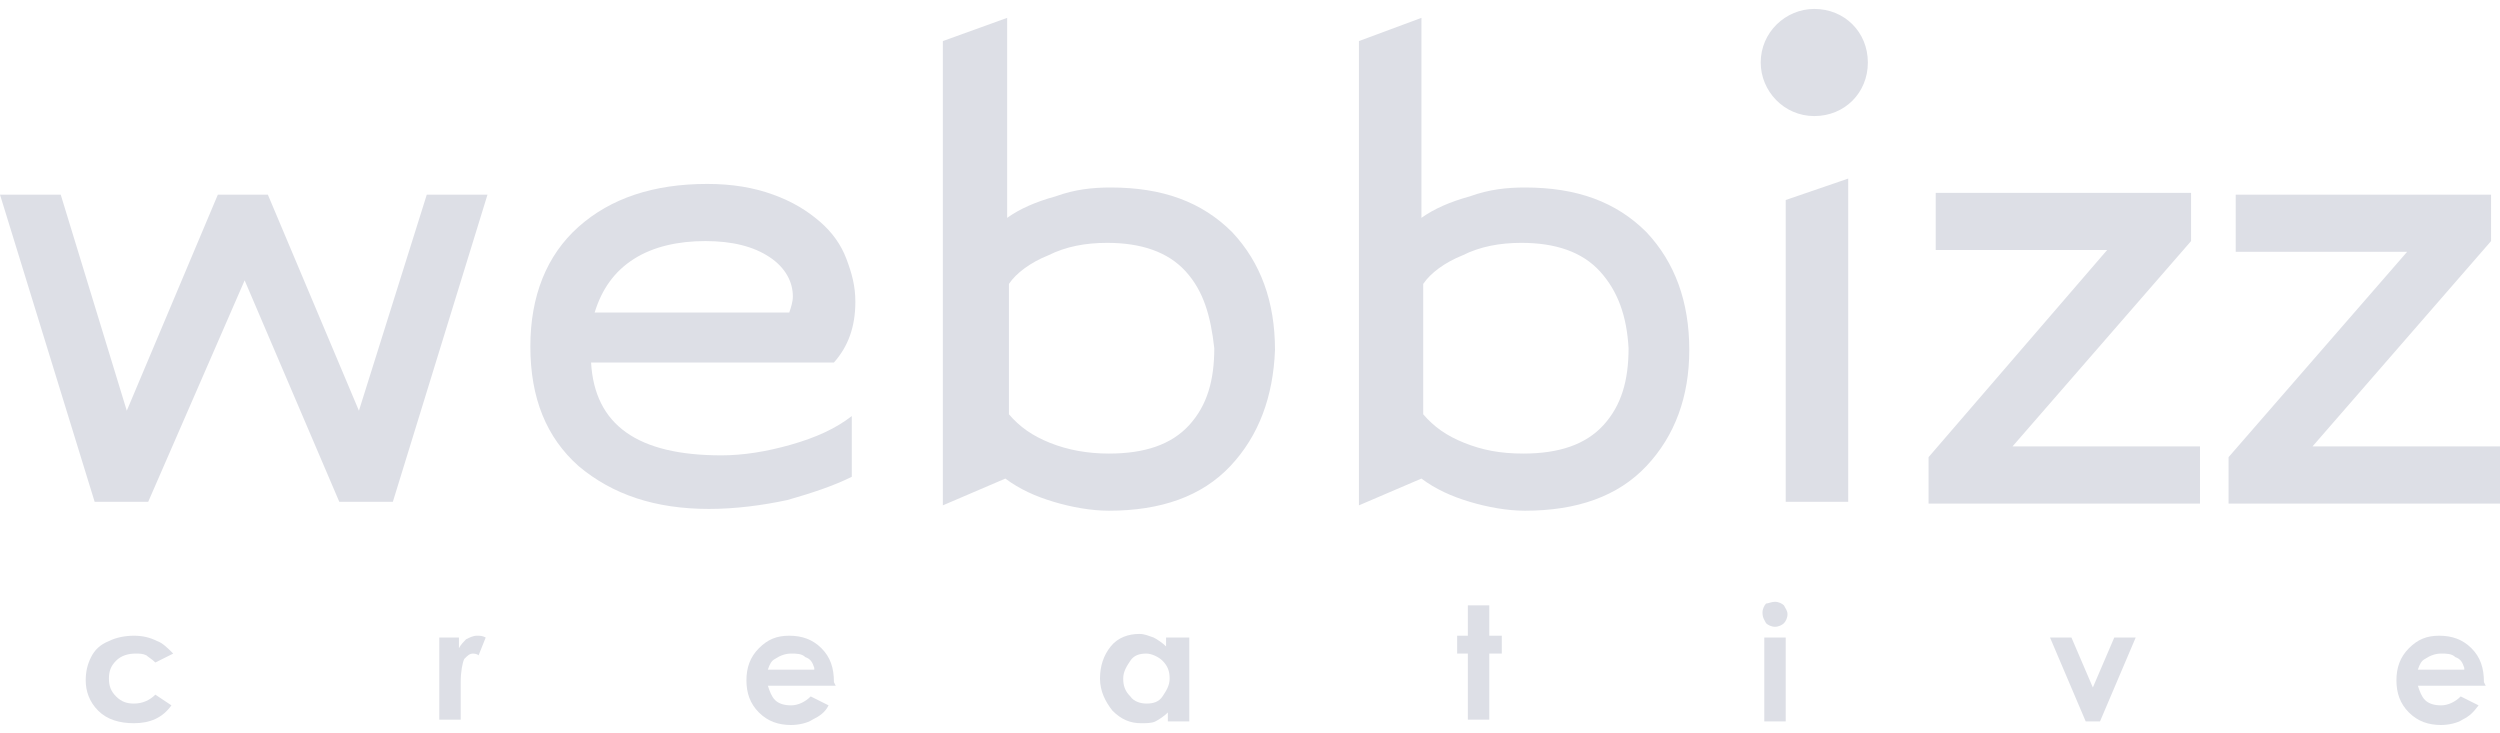
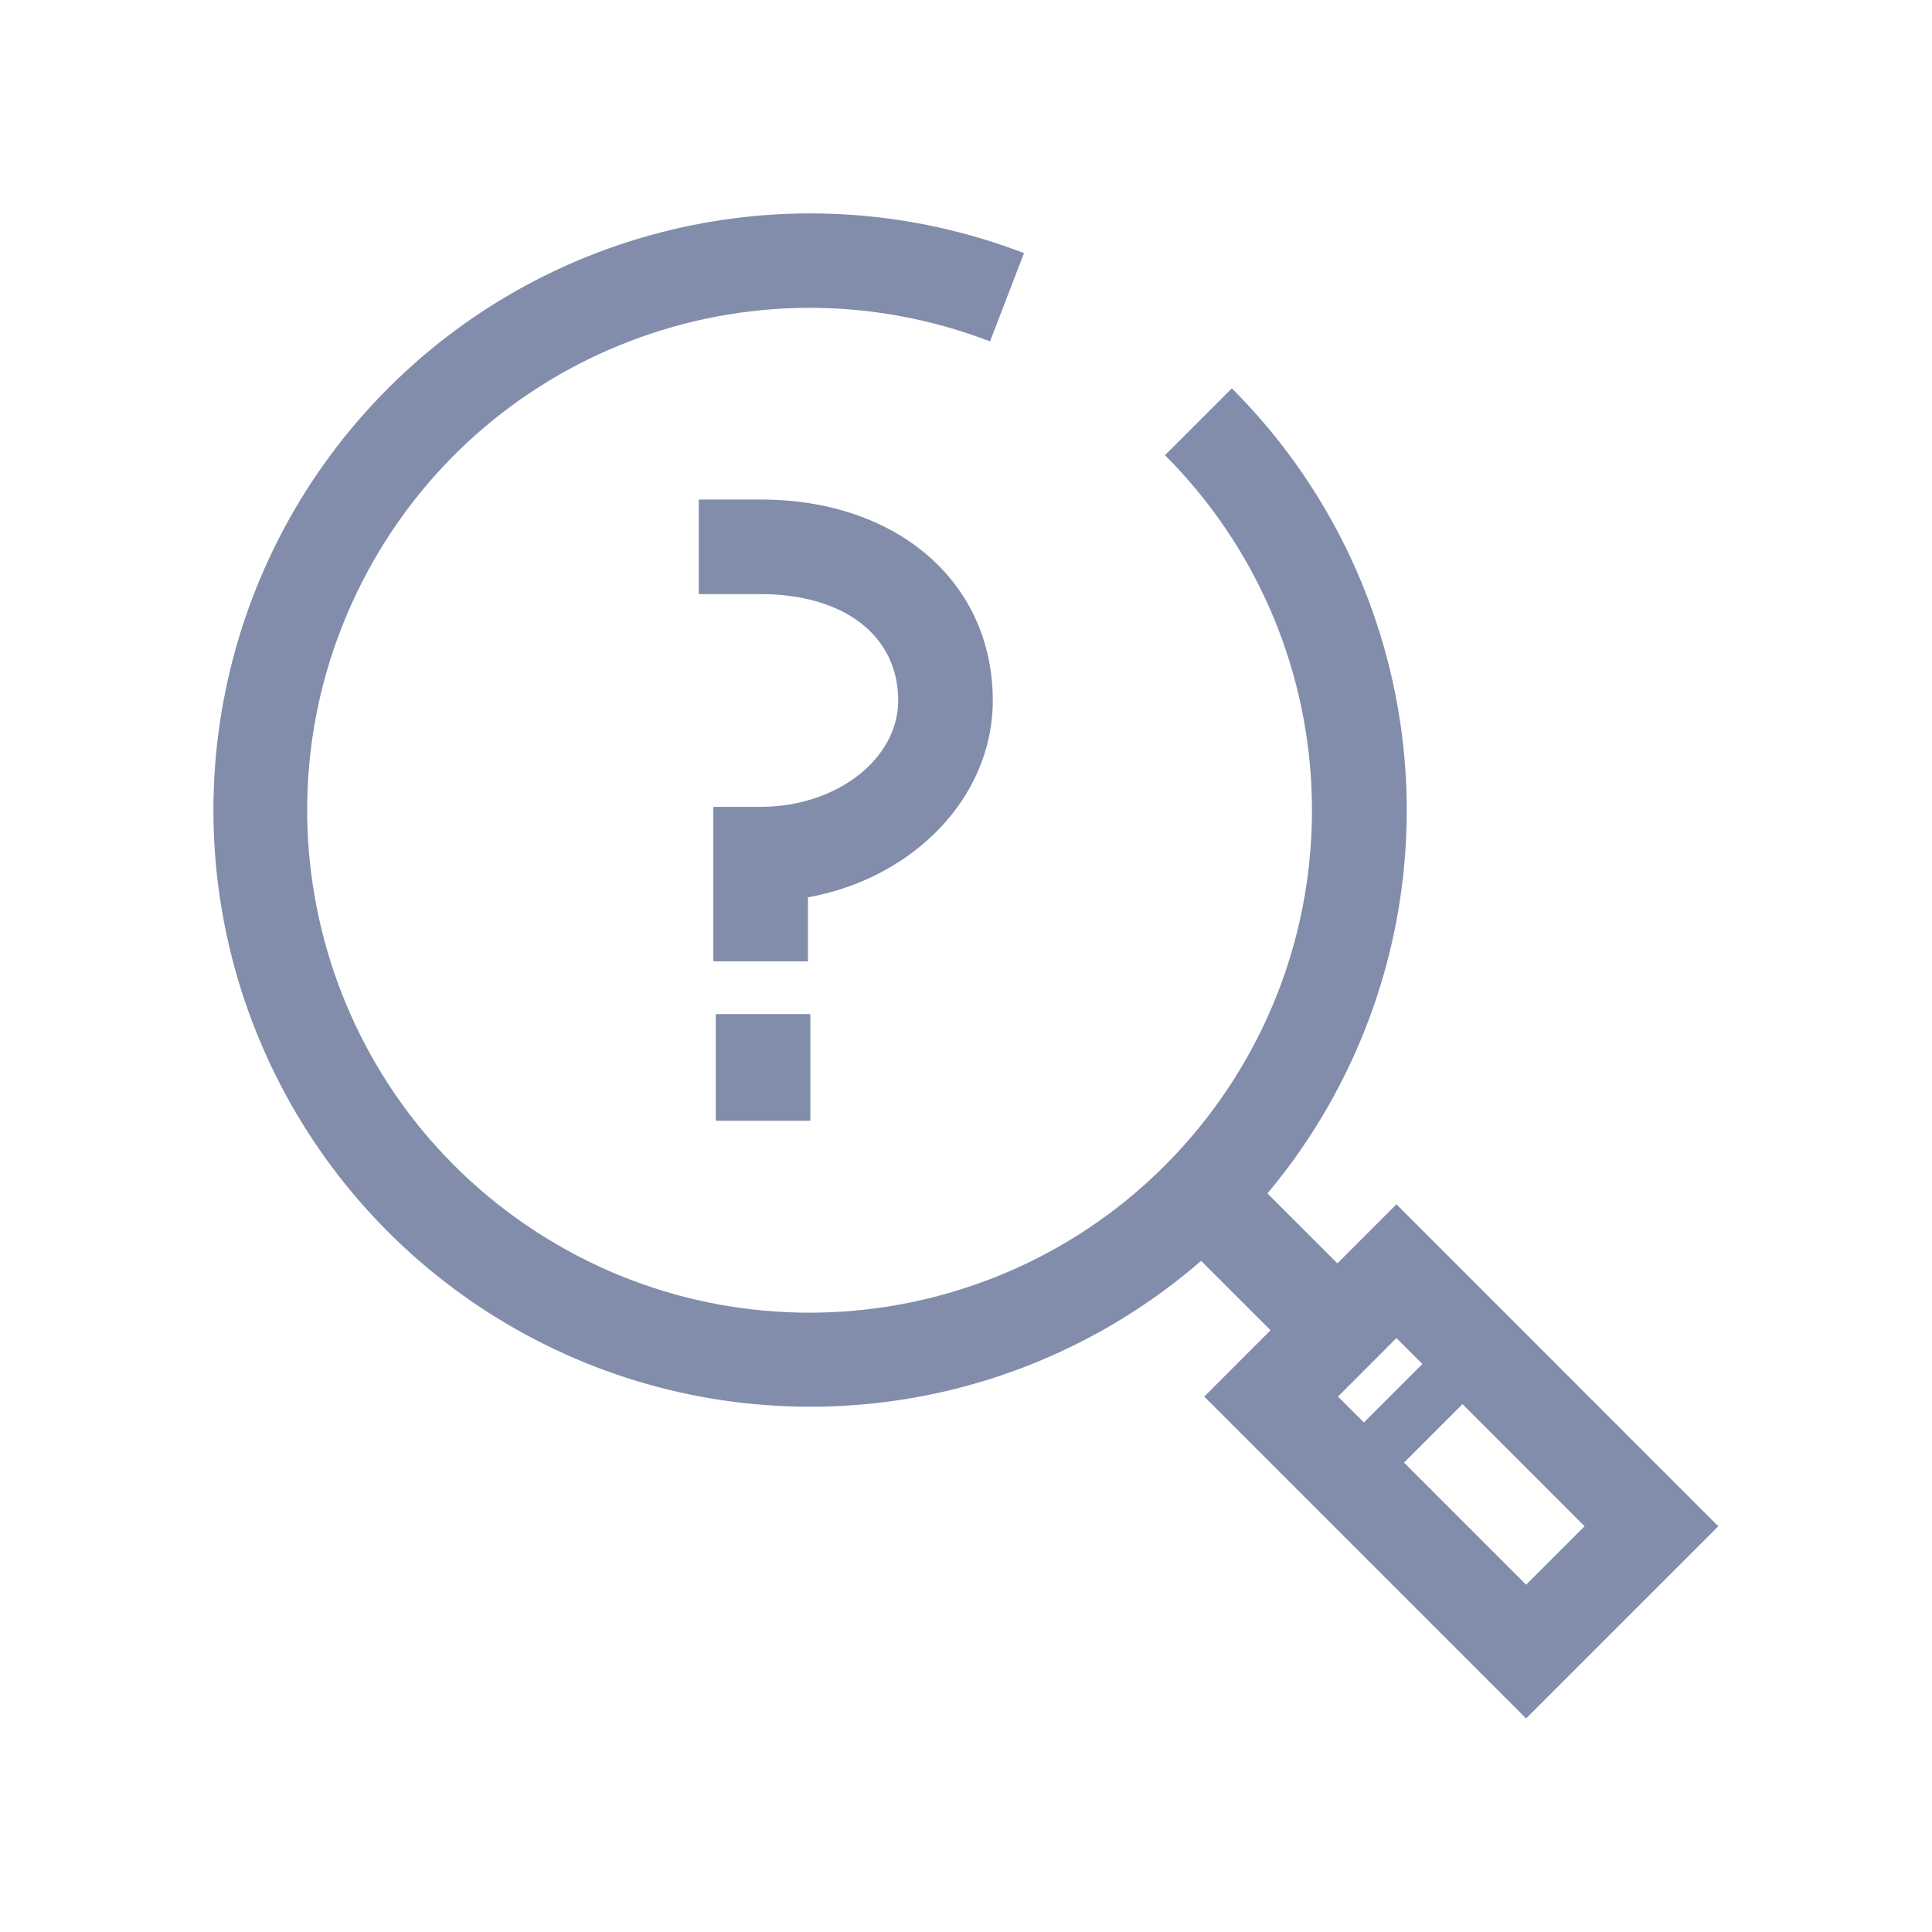
- <svg xmlns="http://www.w3.org/2000/svg" version="1.1" x="0px" y="0px" viewBox="0 0 140 41" style="enable-background:new 0 0 140 41;" xml:space="preserve">
-   <style type="text/css">
- 	.st0{fill:#dddfe6;}
- 	.st1{fill:#dddfe6;}
- </style>
-   <g id="Layer_1">
- </g>
-   <g id="레이어_1">
-     <g>
-       <path class="st0" d="M104.6,3.5c0,1.7-1.3,3-3,3c-1.7,0-3-1.4-3-3c0-1.7,1.4-3,3-3C103.3,0.5,104.6,1.8,104.6,3.5z" />
-       <path class="st1" d="M23.9,10.9h3.4L22,28.1h-3l-5.3-12.4L8.3,28.1h-3L0,10.9h3.4l3.7,12.1l5.1-12.1H15l5.1,12.1L23.9,10.9z" />
-       <path class="st1" d="M40.4,25.5c1.2,0,2.5-0.2,3.9-0.6c1.4-0.4,2.5-0.9,3.4-1.6v3.4c-1,0.5-2.2,0.9-3.6,1.3    c-1.4,0.3-2.9,0.5-4.4,0.5c-3,0-5.4-0.8-7.3-2.4c-1.8-1.6-2.7-3.8-2.7-6.7c0-2.8,0.9-5.1,2.7-6.7c1.8-1.6,4.2-2.4,7.2-2.4    c1.4,0,2.6,0.2,3.7,0.6c1.1,0.4,1.9,0.9,2.6,1.5c0.7,0.6,1.2,1.3,1.5,2.1c0.3,0.8,0.5,1.5,0.5,2.4c0,1.4-0.4,2.5-1.2,3.4H33.1    C33.3,23.8,35.7,25.5,40.4,25.5z M44.2,17.5c0.1-0.3,0.2-0.6,0.2-0.9c0-0.8-0.4-1.6-1.3-2.2c-0.9-0.6-2.1-0.9-3.6-0.9    c-1.5,0-2.9,0.3-4,1c-1.1,0.7-1.8,1.7-2.2,3H44.2z" />
-       <path class="st1" d="M68.9,26.1c-1.6,1.7-3.9,2.5-6.8,2.5c-1,0-2.1-0.2-3.1-0.5c-1-0.3-1.9-0.7-2.7-1.3l-3.5,1.5v-26L56.4,1v11.2    c0.7-0.5,1.6-0.9,2.7-1.2c1.1-0.4,2.1-0.5,3.1-0.5c2.9,0,5.1,0.8,6.8,2.5c1.6,1.7,2.4,3.9,2.4,6.6C71.3,22.2,70.5,24.4,68.9,26.1z     M66.4,15.2c-1-1.1-2.5-1.6-4.4-1.6c-1.2,0-2.3,0.2-3.3,0.7c-1,0.4-1.8,1-2.2,1.6v7.3c0.6,0.7,1.3,1.2,2.3,1.6    c1,0.4,2.1,0.6,3.3,0.6c2,0,3.5-0.5,4.5-1.6c1-1.1,1.4-2.5,1.4-4.3C67.8,17.7,67.4,16.3,66.4,15.2z" />
-       <path class="st1" d="M92.2,26.1c-1.6,1.7-3.9,2.5-6.8,2.5c-1,0-2.1-0.2-3.1-0.5c-1-0.3-1.9-0.7-2.7-1.3l-3.5,1.5v-26L79.6,1v11.2    c0.7-0.5,1.6-0.9,2.7-1.2c1.1-0.4,2.1-0.5,3.1-0.5c2.9,0,5.1,0.8,6.8,2.5c1.6,1.7,2.4,3.9,2.4,6.6C94.6,22.2,93.8,24.4,92.2,26.1z     M89.6,15.2c-1-1.1-2.5-1.6-4.4-1.6c-1.2,0-2.3,0.2-3.3,0.7c-1,0.4-1.8,1-2.2,1.6v7.3c0.6,0.7,1.3,1.2,2.3,1.6    c1,0.4,2,0.6,3.3,0.6c2,0,3.5-0.5,4.5-1.6c1-1.1,1.4-2.5,1.4-4.3C91.1,17.7,90.6,16.3,89.6,15.2z" />
-       <path class="st1" d="M103.5,10v18.1H100V11.2L103.5,10z" />
-       <path class="st1" d="M122.7,13.5l-10,11.5h10.5v3.2H108v-2.6L118,14h-9.6v-3.2h14.3V13.5z" />
-       <path class="st1" d="M139.5,13.5l-10,11.5H140v3.2h-15.2v-2.6l10-11.5h-9.6v-3.2h14.3V13.5z" />
-       <path class="st1" d="M9.7,36.6l-1,0.5c-0.2-0.2-0.4-0.3-0.5-0.4c-0.2-0.1-0.4-0.1-0.6-0.1c-0.4,0-0.8,0.1-1.1,0.4    c-0.3,0.3-0.4,0.6-0.4,1c0,0.4,0.1,0.7,0.4,1c0.3,0.3,0.6,0.4,1,0.4c0.5,0,0.9-0.2,1.2-0.5l0.9,0.6c-0.5,0.7-1.2,1-2.1,1    c-0.8,0-1.5-0.2-2-0.7c-0.5-0.5-0.7-1.1-0.7-1.7c0-0.5,0.1-0.9,0.3-1.3c0.2-0.4,0.5-0.7,1-0.9c0.4-0.2,0.9-0.3,1.4-0.3    c0.5,0,0.9,0.1,1.3,0.3C9.1,36,9.4,36.3,9.7,36.6z" />
-       <path class="st1" d="M24.7,35.7h1v0.6c0.1-0.2,0.3-0.4,0.4-0.5c0.2-0.1,0.4-0.2,0.6-0.2c0.2,0,0.3,0,0.5,0.1l-0.4,1    c-0.1-0.1-0.3-0.1-0.3-0.1c-0.2,0-0.3,0.1-0.5,0.3c-0.1,0.2-0.2,0.7-0.2,1.3l0,0.2v1.9h-1.2V35.7z" />
-       <path class="st1" d="M46.8,38.4h-3.8c0.1,0.3,0.2,0.6,0.4,0.8c0.2,0.2,0.5,0.3,0.9,0.3c0.4,0,0.8-0.2,1.1-0.5l1,0.5    c-0.2,0.4-0.5,0.6-0.9,0.8c-0.3,0.2-0.8,0.3-1.2,0.3c-0.7,0-1.3-0.2-1.8-0.7c-0.5-0.5-0.7-1.1-0.7-1.8c0-0.7,0.2-1.3,0.7-1.8    c0.5-0.5,1-0.7,1.7-0.7c0.7,0,1.3,0.2,1.8,0.7c0.5,0.5,0.7,1.1,0.7,1.9L46.8,38.4z M45.6,37.4c-0.1-0.3-0.2-0.5-0.5-0.6    c-0.2-0.2-0.5-0.2-0.8-0.2c-0.3,0-0.6,0.1-0.9,0.3c-0.2,0.1-0.3,0.3-0.4,0.6H45.6z" />
-       <path class="st1" d="M65.4,35.7h1.2v4.7h-1.2v-0.5c-0.2,0.2-0.5,0.4-0.7,0.5c-0.2,0.1-0.5,0.1-0.8,0.1c-0.6,0-1.1-0.2-1.6-0.7    c-0.4-0.5-0.7-1.1-0.7-1.8c0-0.7,0.2-1.3,0.6-1.8c0.4-0.5,1-0.7,1.6-0.7c0.3,0,0.5,0.1,0.8,0.2c0.2,0.1,0.5,0.3,0.7,0.5V35.7z     M64.2,36.6c-0.4,0-0.7,0.1-0.9,0.4c-0.2,0.3-0.4,0.6-0.4,1c0,0.4,0.1,0.7,0.4,1c0.2,0.3,0.6,0.4,0.9,0.4c0.4,0,0.7-0.1,0.9-0.4    c0.2-0.3,0.4-0.6,0.4-1c0-0.4-0.1-0.7-0.4-1C64.9,36.8,64.5,36.6,64.2,36.6z" />
-       <path class="st1" d="M82.2,33.9h1.2v1.7h0.7v1h-0.7v3.7h-1.2v-3.7h-0.6v-1h0.6V33.9z" />
-       <path class="st1" d="M99.4,33.7c0.2,0,0.4,0.1,0.5,0.2c0.1,0.2,0.2,0.3,0.2,0.5c0,0.2-0.1,0.4-0.2,0.5c-0.1,0.1-0.3,0.2-0.5,0.2    c-0.2,0-0.4-0.1-0.5-0.2c-0.1-0.2-0.2-0.3-0.2-0.6c0-0.2,0.1-0.4,0.2-0.5C99,33.8,99.2,33.7,99.4,33.7z M98.8,35.7h1.2v4.7h-1.2    V35.7z" />
-       <path class="st1" d="M114.8,35.7h1.2l1.2,2.8l1.2-2.8h1.2l-2,4.7h-0.8L114.8,35.7z" />
-       <path class="st1" d="M139.2,38.4h-3.8c0.1,0.3,0.2,0.6,0.4,0.8c0.2,0.2,0.5,0.3,0.9,0.3c0.4,0,0.8-0.2,1.1-0.5l1,0.5    c-0.3,0.4-0.5,0.6-0.9,0.8c-0.3,0.2-0.8,0.3-1.2,0.3c-0.7,0-1.3-0.2-1.8-0.7c-0.5-0.5-0.7-1.1-0.7-1.8c0-0.7,0.2-1.3,0.7-1.8    c0.5-0.5,1-0.7,1.7-0.7c0.7,0,1.3,0.2,1.8,0.7c0.5,0.5,0.7,1.1,0.7,1.9L139.2,38.4z M138,37.4c-0.1-0.3-0.2-0.5-0.5-0.6    c-0.2-0.2-0.5-0.2-0.8-0.2c-0.3,0-0.6,0.1-0.9,0.3c-0.2,0.1-0.3,0.3-0.4,0.6H138z" />
+ <svg xmlns="http://www.w3.org/2000/svg" width="74" height="74" viewBox="0 0 74 74">
+   <g id="Result_icon" transform="translate(-923 -722)">
+     <rect id="사각형_6007" data-name="사각형 6007" width="74" height="74" transform="translate(923 722)" fill="none" />
+     <g id="그룹_33263" data-name="그룹 33263" transform="translate(581.781 119.621)">
+       <path id="패스_40157" data-name="패스 40157" d="M372.247,656.26a22.853,22.853,0,1,1,8.193-44.187l-1.3,3.384a19.242,19.242,0,1,0,6.7,4.357l2.561-2.561a22.845,22.845,0,0,1-16.16,39.007Z" transform="translate(0)" fill="#828dac" />
+       <rect id="사각형_6008" data-name="사각형 6008" width="3.623" height="6.466" transform="translate(386.591 650.04) rotate(-45.018)" fill="#828dac" />
+       <path id="패스_40158" data-name="패스 40158" d="M387.913,656.439,375.585,644.11l7.361-7.364,12.329,12.332Zm-7.205-12.329,7.205,7.206,2.24-2.239-7.206-7.208Z" transform="translate(11.759 11.761)" fill="#828dac" />
+       <rect id="사각형_6009" data-name="사각형 6009" width="6.787" height="2.173" transform="translate(392.178 658.144) rotate(-45)" fill="#828dac" />
+       <g id="그룹_33262" data-name="그룹 33262" transform="translate(367.984 621.512)">
+         <path id="패스_40159" data-name="패스 40159" d="M366.406,635.806h-3.623v-5.918h1.811c2.905,0,5.269-1.829,5.269-4.075,0-2.474-2.068-4.073-5.269-4.073h-2.369v-3.623h2.369c5.234,0,8.892,3.165,8.892,7.7,0,3.707-3.043,6.809-7.08,7.537Z" transform="translate(-362.225 -618.117)" fill="#828dac" />
+         <rect id="사각형_6010" data-name="사각형 6010" width="3.623" height="4.084" transform="translate(0.65 19.71)" fill="#828dac" />
+       </g>
    </g>
  </g>
</svg>
